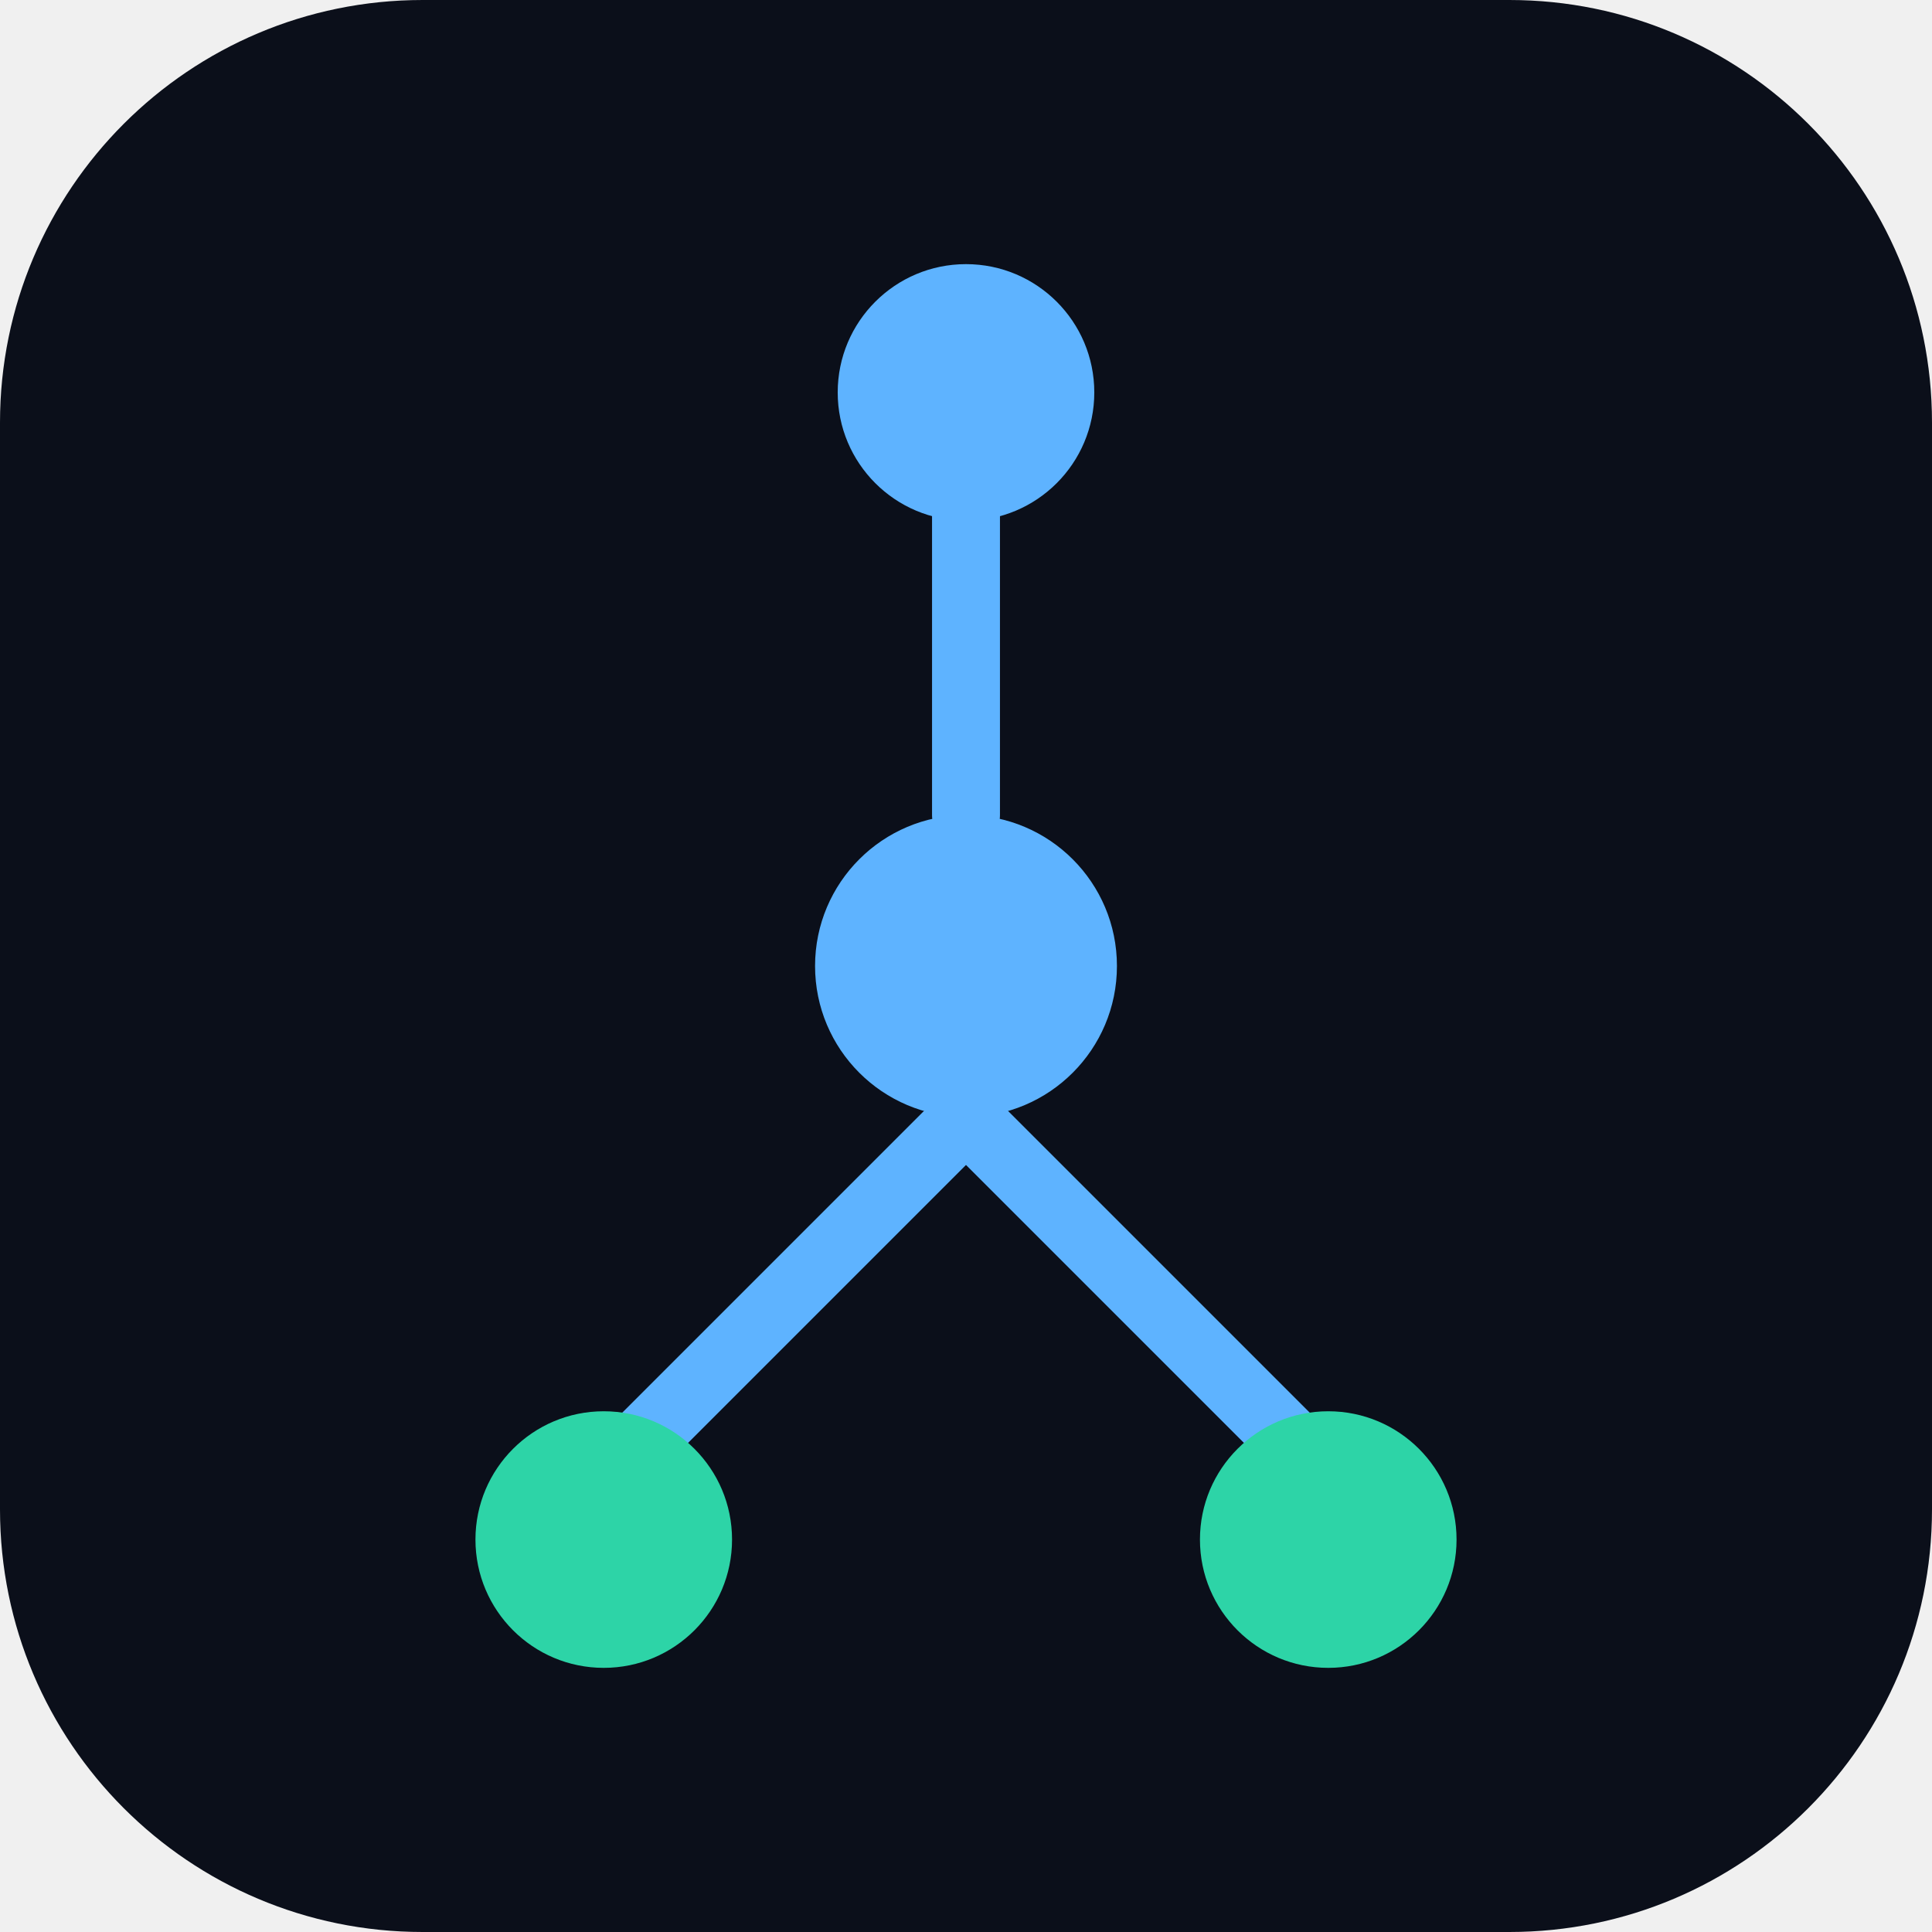
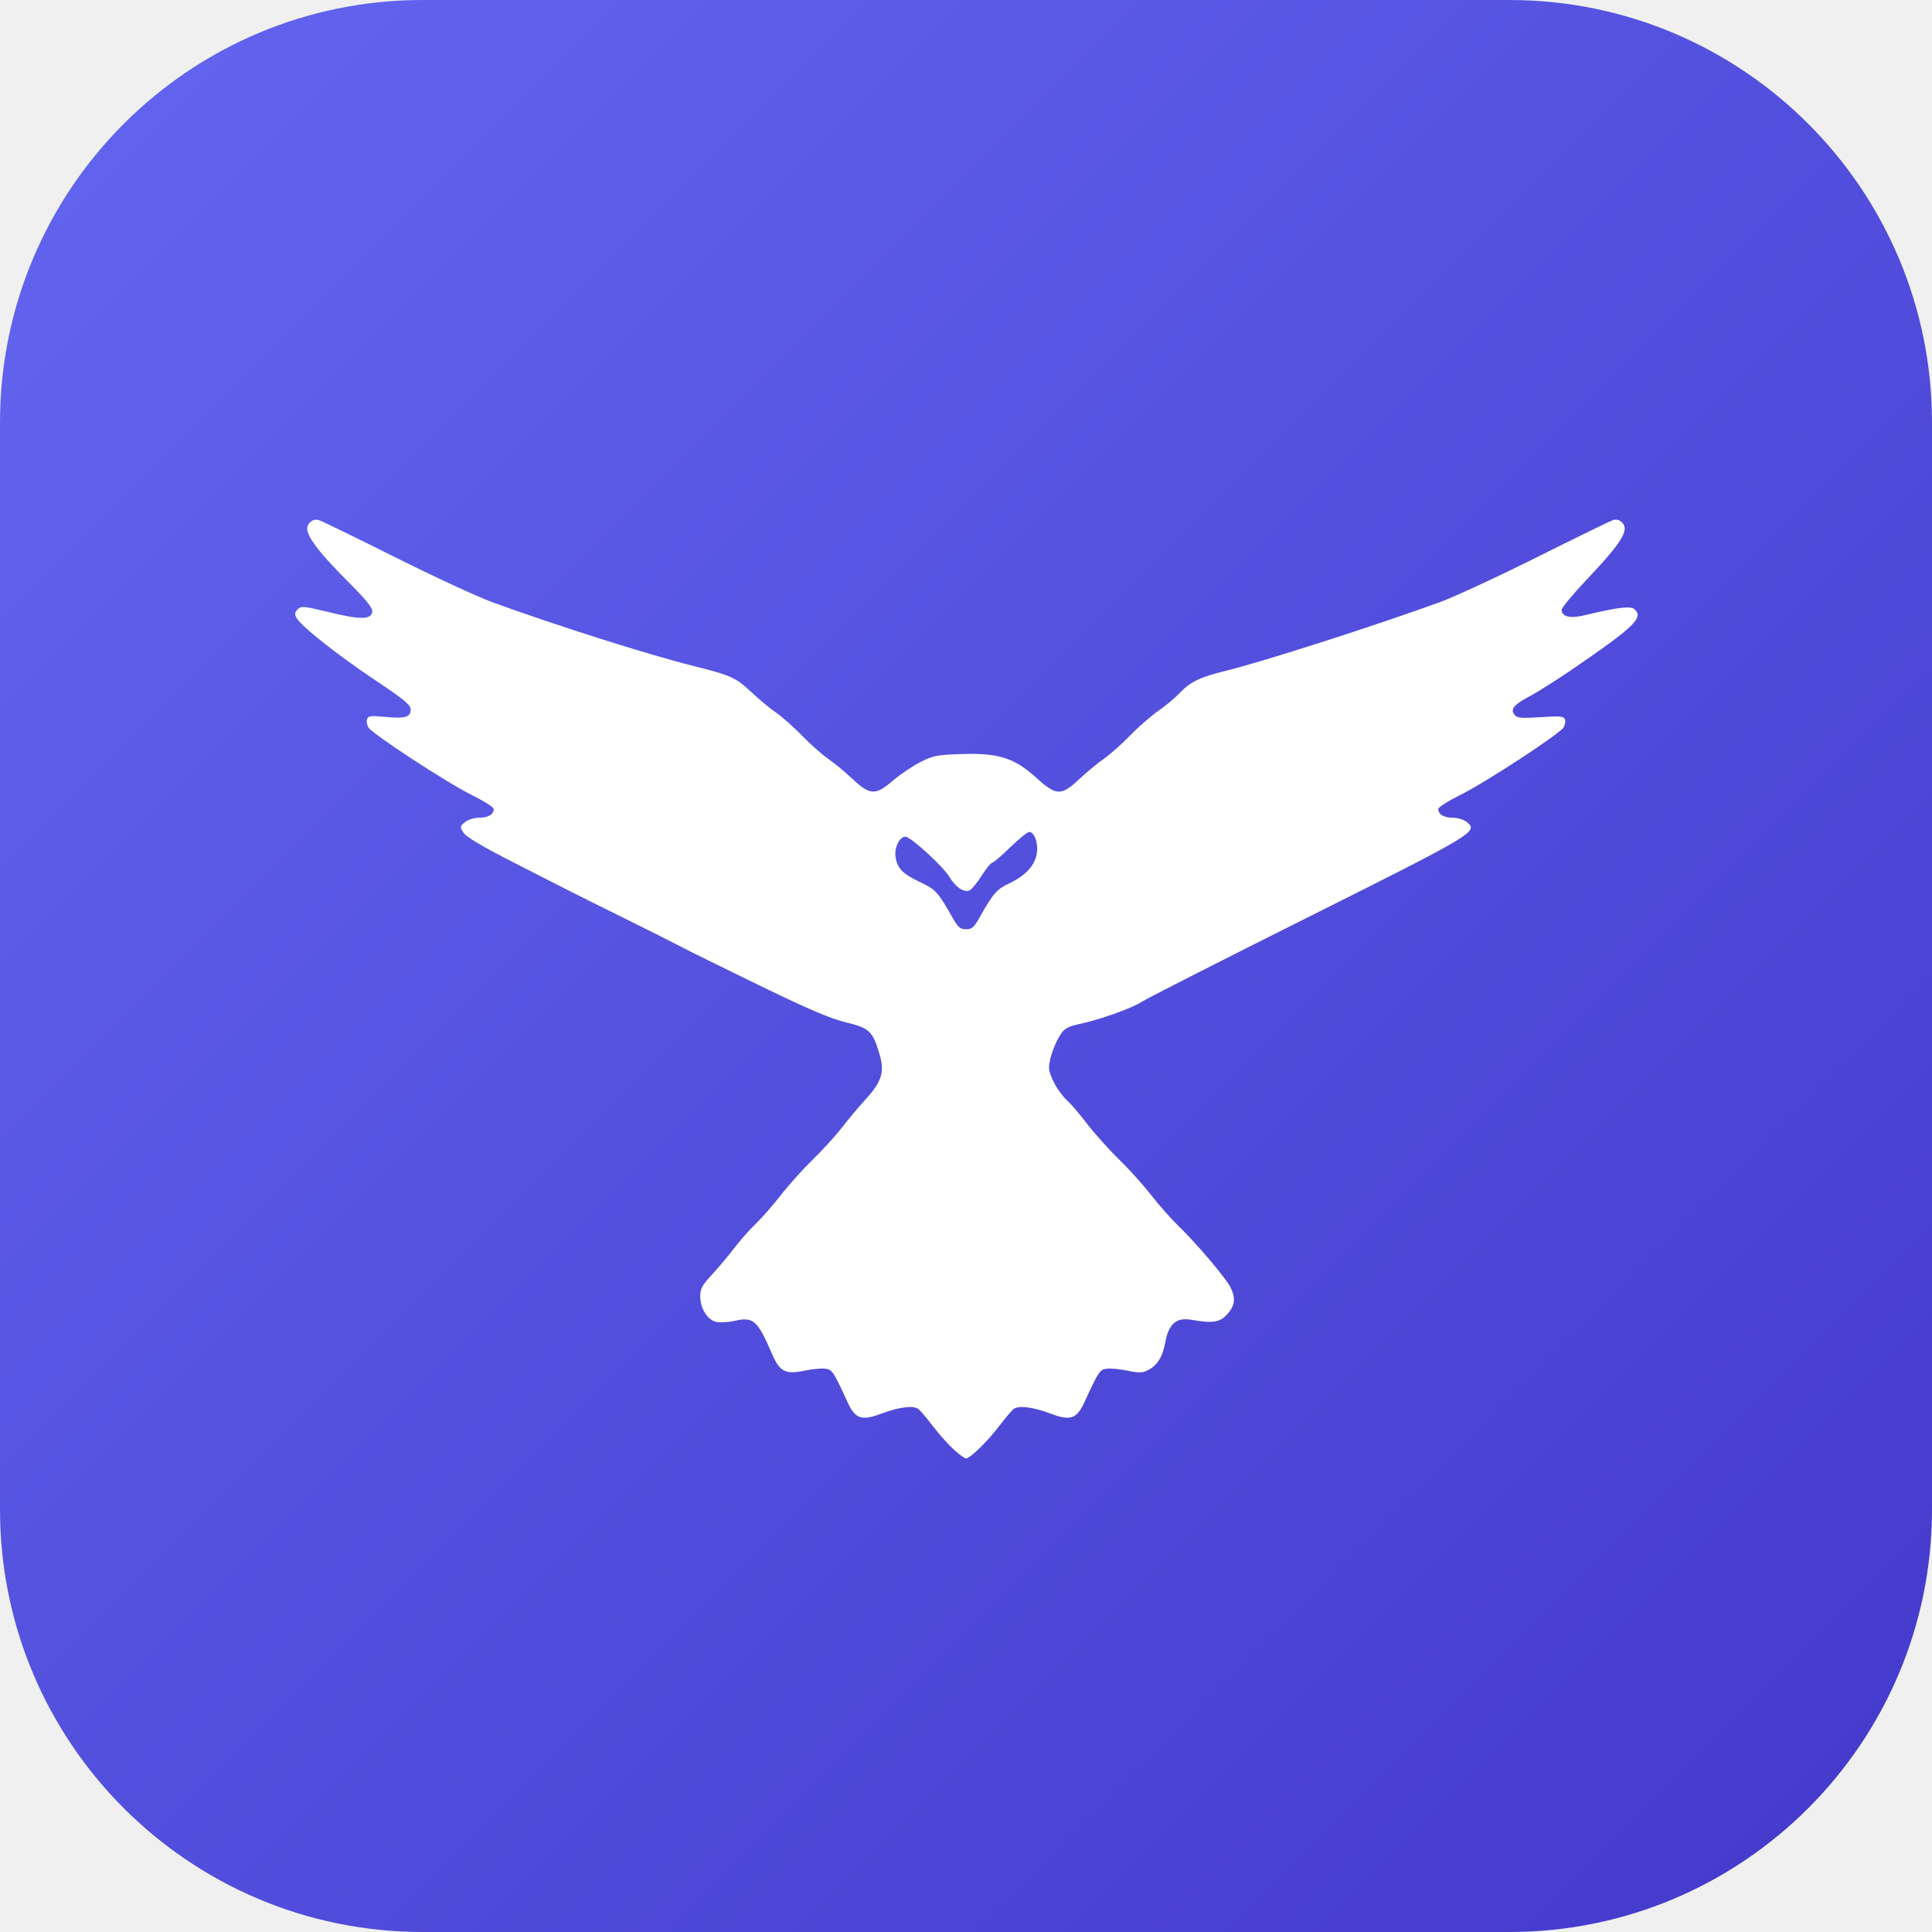
<svg xmlns="http://www.w3.org/2000/svg" viewBox="0 0 512 512">
-   <rect width="512" height="512" rx="112" fill="#0b0f1a" />
-   <g fill="none" stroke="#5eb3ff" stroke-width="18" stroke-linecap="round">
-     <line x1="256" y1="120" x2="256" y2="216" />
-     <line x1="256" y1="296" x2="160" y2="392" />
-     <line x1="256" y1="296" x2="352" y2="392" />
-   </g>
-   <g fill="#5eb3ff">
-     <circle cx="256" cy="104" r="34" />
-     <circle cx="256" cy="256" r="40" />
-   </g>
-   <g fill="#2dd4a7">
-     <circle cx="160" cy="408" r="34" />
-     <circle cx="352" cy="408" r="34" />
+   <defs>
+     <linearGradient id="bg" x1="0" y1="0" x2="1" y2="1">
+       <stop offset="0" stop-color="#6366f1" />
+       <stop offset="1" stop-color="#4338ca" />
+     </linearGradient>
+   </defs>
+   <rect width="512" height="512" rx="112" fill="url(#bg)" />
+   <g transform="translate(56.0 116.7) scale(0.62893)">
+     <path d="M312.90,425.29 C310.64,423.25 306.72,418.86 304.18,415.54 C301.65,412.22 298.88,408.93 298.03,408.23 C295.97,406.53 289.90,407.25 282.33,410.11 C274.09,413.23 271.34,412.33 268.20,405.50 C262.04,392.12 261.63,391.51 258.52,391.16 C256.88,390.98 253.06,391.35 250.02,391.99 C242.01,393.68 239.51,392.45 236.41,385.25 C230.11,370.65 228.49,369.21 220.40,371.02 C217.79,371.61 214.35,371.80 212.76,371.45 C209.08,370.64 206.01,365.75 206.00,360.69 C206.00,357.52 206.81,356.01 210.82,351.69 C213.47,348.84 217.71,343.80 220.23,340.50 C222.75,337.20 226.92,332.48 229.51,330.00 C232.09,327.52 236.81,322.12 240.01,318.00 C243.20,313.88 249.27,307.12 253.49,303.00 C257.72,298.88 263.24,292.80 265.78,289.50 C268.31,286.20 272.76,280.90 275.66,277.73 C282.46,270.28 283.78,266.15 281.64,258.90 C278.68,248.89 277.41,247.67 267.38,245.23 C260.71,243.60 251.53,239.67 230.50,229.45 C215.10,221.96 200.47,214.74 198.00,213.41 C195.53,212.08 184.95,206.76 174.50,201.60 C164.05,196.44 153.25,191.06 150.50,189.65 C147.75,188.24 137.08,182.79 126.78,177.55 C114.19,171.14 107.49,167.16 106.33,165.38 C104.65,162.82 104.67,162.68 106.91,160.87 C108.24,159.80 110.80,159.00 112.91,159.00 C116.69,159.00 119.00,157.60 119.00,155.31 C119.00,154.60 114.84,151.96 109.75,149.44 C99.17,144.20 67.99,123.81 66.21,120.97 C65.56,119.93 65.31,118.35 65.66,117.45 C66.19,116.07 67.32,115.93 73.06,116.51 C81.49,117.35 84.00,116.65 84.00,113.45 C84.00,111.44 81.40,109.29 68.75,100.84 C52.97,90.30 37.70,78.18 35.86,74.74 C35.05,73.23 35.18,72.40 36.40,71.18 C37.85,69.72 38.96,69.82 49.38,72.36 C62.67,75.61 67.35,75.59 67.81,72.29 C68.05,70.60 65.53,67.46 57.31,59.22 C46.57,48.44 41.78,42.47 40.57,38.36 C39.71,35.46 42.49,32.71 45.36,33.60 C46.53,33.97 60.99,41.01 77.47,49.25 C93.96,57.49 112.41,66.03 118.47,68.23 C146.15,78.27 183.73,90.19 202.92,95.00 C219.11,99.06 221.00,99.92 227.79,106.30 C230.93,109.26 235.53,113.06 238.00,114.75 C240.47,116.45 245.43,120.83 249.00,124.50 C252.57,128.17 257.52,132.55 260.00,134.25 C262.48,135.94 267.05,139.73 270.18,142.66 C277.53,149.58 279.88,149.68 287.17,143.41 C290.10,140.89 295.20,137.43 298.50,135.71 C303.95,132.88 305.53,132.56 315.72,132.19 C331.48,131.62 338.30,133.73 347.42,142.00 C356.10,149.87 358.09,149.94 365.82,142.66 C368.95,139.73 373.52,135.94 376.00,134.25 C378.48,132.55 383.43,128.17 387.00,124.49 C390.57,120.82 395.98,116.11 399.00,114.01 C402.02,111.92 406.07,108.54 408.00,106.51 C412.56,101.70 416.56,99.78 427.50,97.09 C442.99,93.30 489.94,78.25 517.53,68.23 C523.59,66.03 542.04,57.49 558.53,49.25 C575.01,41.01 589.47,33.97 590.64,33.60 C592.03,33.17 593.37,33.51 594.43,34.57 C597.63,37.77 594.44,42.92 579.49,58.73 C573.72,64.83 569.00,70.52 569.00,71.38 C569.00,74.33 572.54,75.17 578.74,73.67 C591.83,70.50 597.95,69.72 599.51,71.01 C603.83,74.59 599.88,78.43 573.00,96.80 C566.67,101.12 558.72,106.13 555.32,107.93 C548.71,111.43 547.22,113.35 549.22,115.76 C550.25,117.00 552.19,117.16 560.13,116.64 C568.29,116.10 569.88,116.24 570.38,117.54 C570.70,118.39 570.44,119.93 569.79,120.97 C568.01,123.81 536.83,144.20 526.25,149.44 C521.16,151.96 517.00,154.60 517.00,155.31 C517.00,157.60 519.31,159.00 523.09,159.00 C525.20,159.00 527.76,159.80 529.09,160.87 C533.98,164.83 532.25,165.87 461.87,201.06 C425.53,219.23 394.15,235.20 392.12,236.54 C388.01,239.26 374.07,244.22 365.58,245.98 C361.45,246.84 359.57,247.82 358.19,249.82 C355.43,253.80 353.00,260.60 353.00,264.32 C353.00,267.82 357.09,275.09 360.98,278.50 C362.23,279.60 365.86,283.88 369.04,288.00 C372.21,292.12 378.27,298.88 382.50,303.00 C386.73,307.12 392.80,313.88 396.00,318.00 C399.19,322.12 404.37,327.98 407.50,331.00 C415.03,338.28 427.28,352.69 429.35,356.70 C431.73,361.32 431.39,364.53 428.13,368.18 C425.01,371.67 422.07,372.14 412.93,370.56 C406.63,369.48 403.40,372.27 401.99,380.00 C400.84,386.26 398.56,389.89 394.54,391.86 C392.28,392.97 390.71,393.00 386.11,392.02 C383.00,391.36 379.12,390.98 377.48,391.16 C374.37,391.51 373.96,392.12 367.80,405.50 C364.66,412.33 361.91,413.23 353.67,410.11 C346.10,407.25 340.03,406.53 337.97,408.23 C337.12,408.93 334.35,412.22 331.82,415.54 C326.95,421.91 319.68,429.00 318.00,429.00 C317.45,429.00 315.16,427.33 312.90,425.29 z M323.60,201.25 C329.52,190.76 330.86,189.21 336.20,186.68 C344.02,182.98 348.00,178.02 348.00,172.00 C348.00,168.25 346.43,165.00 344.62,165.00 C343.90,165.00 340.29,167.93 336.61,171.50 C332.93,175.07 329.50,178.00 328.99,178.00 C328.48,178.00 326.47,180.49 324.52,183.54 C322.57,186.58 320.28,189.34 319.42,189.67 C317.02,190.59 313.64,188.28 310.95,183.86 C308.20,179.35 294.66,167.00 292.47,167.00 C289.94,167.00 287.69,171.70 288.33,175.64 C289.11,180.46 291.29,182.65 298.80,186.21 C305.24,189.26 306.28,190.41 312.40,201.25 C314.64,205.22 315.56,206.00 318.00,206.00 C320.44,206.00 321.36,205.22 323.60,201.25 z" fill="#fff" />
  </g>
</svg>
